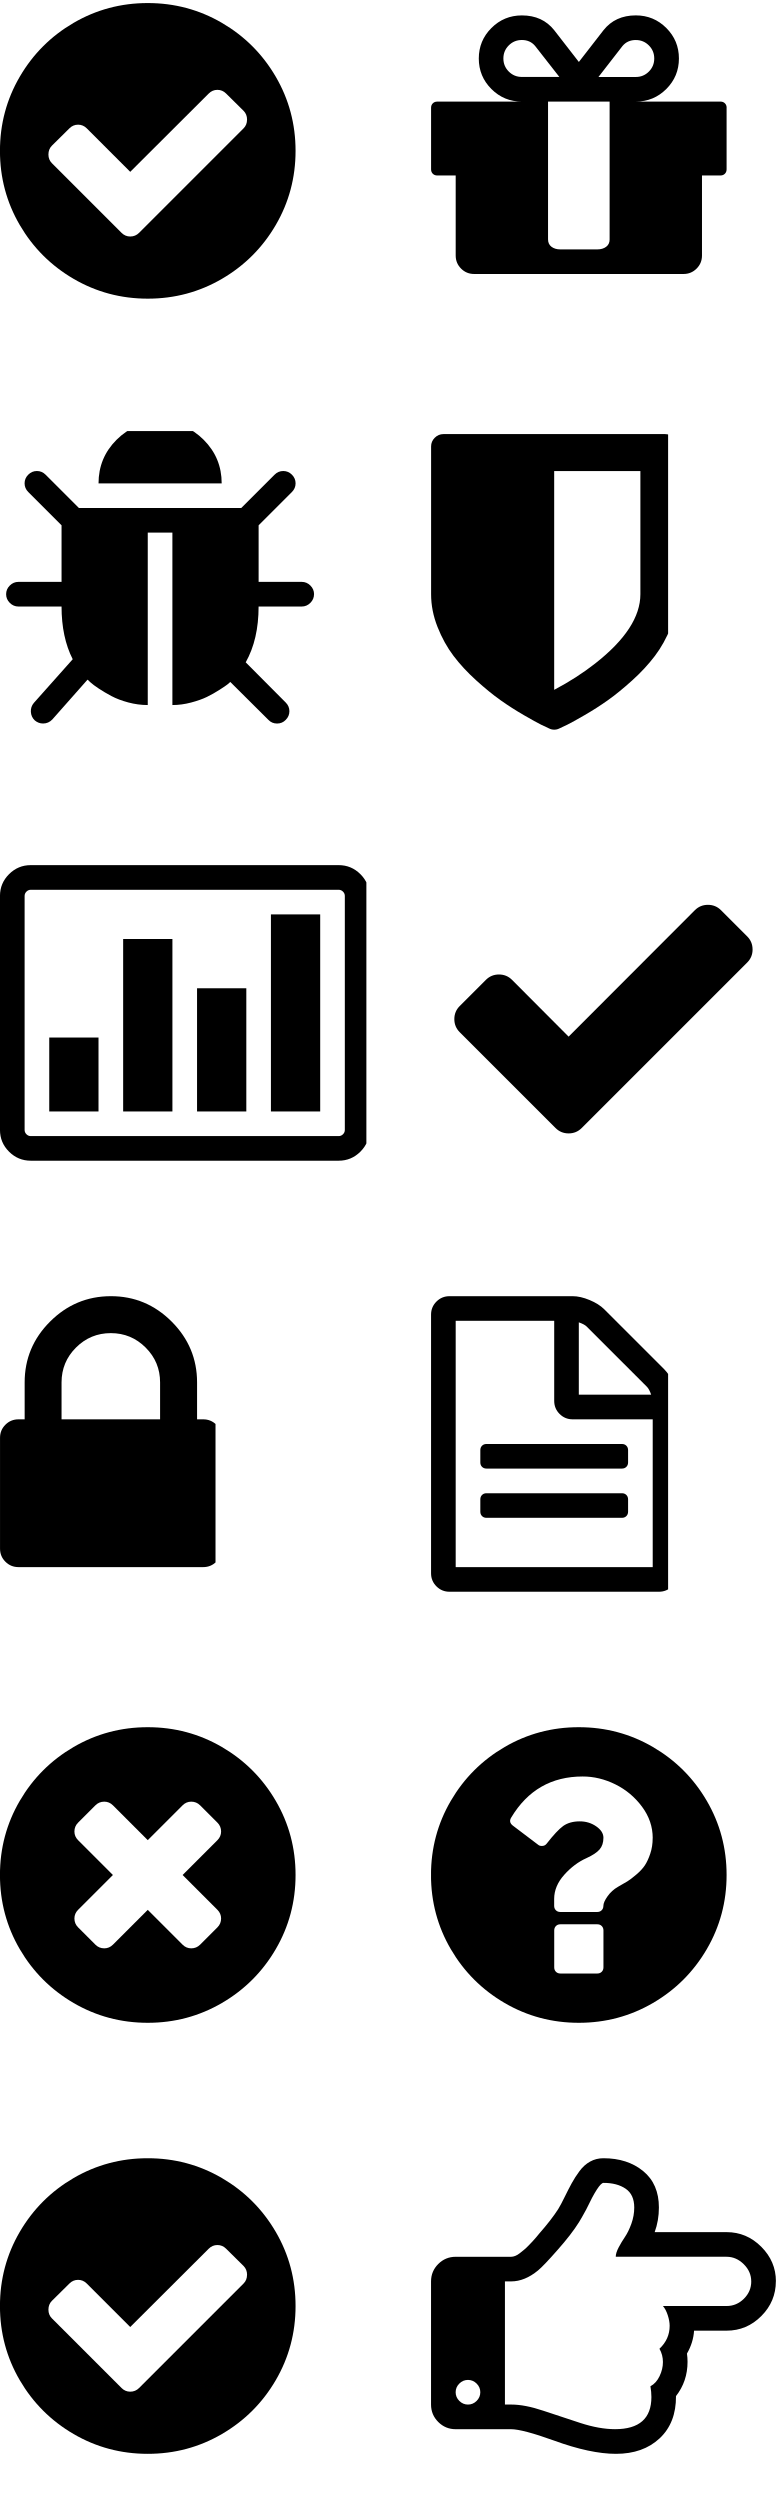
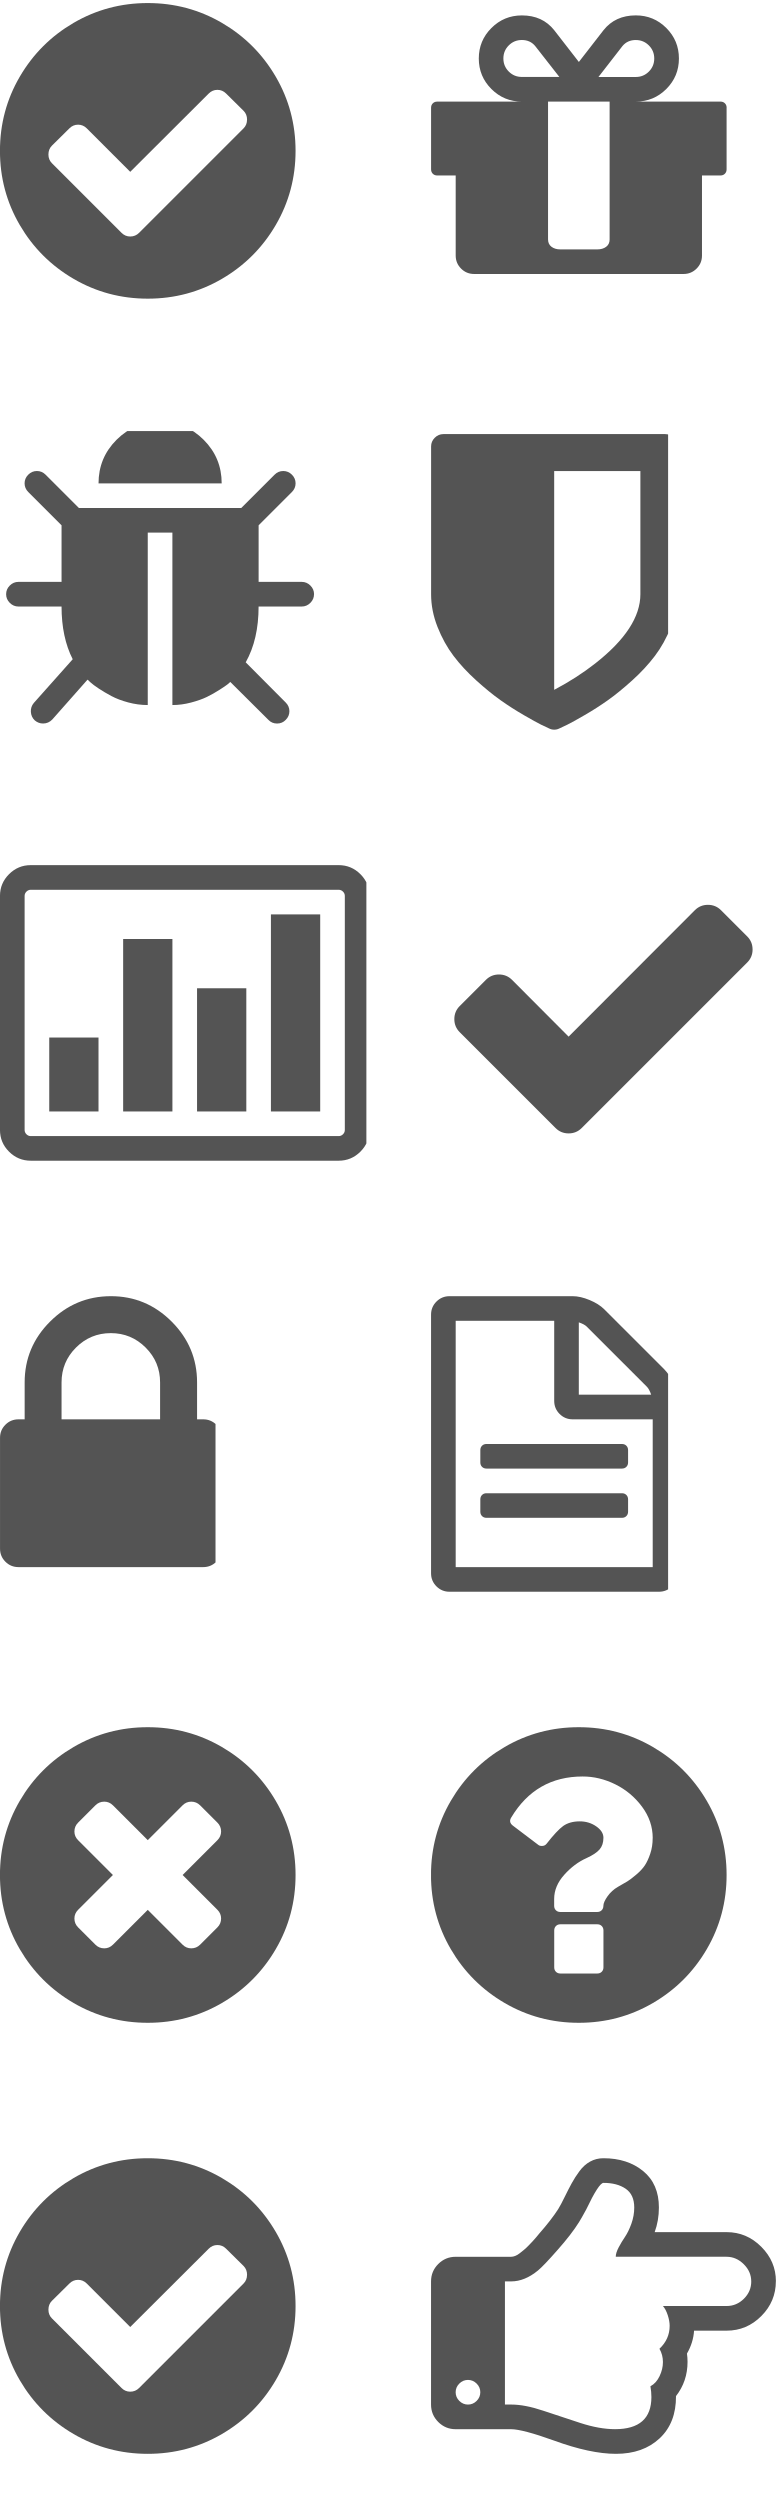
<svg xmlns="http://www.w3.org/2000/svg" version="1.1" width="36" height="116" viewBox="0 0 36 116">
  <svg id="icon-ok-inverted" width="14" height="16" viewBox="0 0 14 16" x="0" y="0">
-     <path fill="rgb(0, 0, 0)" d="M11.464 5.554q0-0.25-0.161-0.411l-0.813-0.804q-0.17-0.17-0.402-0.17t-0.402 0.17l-3.643 3.634-2.018-2.018q-0.17-0.17-0.402-0.17t-0.402 0.17l-0.813 0.804q-0.161 0.161-0.161 0.411 0 0.241 0.161 0.402l3.232 3.232q0.17 0.17 0.402 0.17 0.241 0 0.411-0.17l4.848-4.848q0.161-0.161 0.161-0.402zM13.714 7q0 1.866-0.92 3.442t-2.496 2.496-3.442 0.92-3.442-0.92-2.496-2.496-0.92-3.442 0.92-3.442 2.496-2.496 3.442-0.92 3.442 0.92 2.496 2.496 0.92 3.442z" />
+     <path fill="rgb(84, 84, 84)" d="M11.464 5.554q0-0.25-0.161-0.411l-0.813-0.804q-0.17-0.17-0.402-0.17t-0.402 0.17l-3.643 3.634-2.018-2.018q-0.17-0.17-0.402-0.17t-0.402 0.17l-0.813 0.804q-0.161 0.161-0.161 0.411 0 0.241 0.161 0.402l3.232 3.232q0.17 0.17 0.402 0.17 0.241 0 0.411-0.17l4.848-4.848q0.161-0.161 0.161-0.402zM13.714 7q0 1.866-0.92 3.442t-2.496 2.496-3.442 0.92-3.442-0.92-2.496-2.496-0.92-3.442 0.92-3.442 2.496-2.496 3.442-0.92 3.442 0.92 2.496 2.496 0.92 3.442z" />
  </svg>
  <svg id="icon-parcel" width="14" height="16" viewBox="0 0 14 16" x="20" y="0">
-     <path fill="rgb(0, 0, 0)" d="M8.286 11.107v-6.393h-2.857v6.393q0 0.223 0.161 0.344t0.411 0.121h1.714q0.25 0 0.411-0.121t0.161-0.344zM4.214 3.571h1.741l-1.125-1.438q-0.232-0.277-0.616-0.277-0.357 0-0.607 0.25t-0.25 0.607 0.25 0.607 0.607 0.25zM10.357 2.714q0-0.357-0.25-0.607t-0.607-0.25q-0.384 0-0.616 0.277l-1.116 1.438h1.732q0.357 0 0.607-0.25t0.25-0.607zM13.714 5v2.857q0 0.125-0.080 0.205t-0.205 0.080h-0.857v3.714q0 0.357-0.25 0.607t-0.607 0.25h-9.714q-0.357 0-0.607-0.25t-0.25-0.607v-3.714h-0.857q-0.125 0-0.205-0.080t-0.080-0.205v-2.857q0-0.125 0.080-0.205t0.205-0.080h3.929q-0.83 0-1.415-0.585t-0.585-1.415 0.585-1.415 1.415-0.585q0.955 0 1.5 0.687l1.143 1.473 1.143-1.473q0.545-0.688 1.5-0.688 0.83 0 1.415 0.585t0.585 1.415-0.585 1.415-1.415 0.585h3.929q0.125 0 0.205 0.080t0.080 0.205z" />
+     <path fill="rgb(84, 84, 84)" d="M8.286 11.107v-6.393h-2.857v6.393q0 0.223 0.161 0.344t0.411 0.121h1.714q0.25 0 0.411-0.121t0.161-0.344zM4.214 3.571h1.741l-1.125-1.438q-0.232-0.277-0.616-0.277-0.357 0-0.607 0.25t-0.25 0.607 0.25 0.607 0.607 0.25zM10.357 2.714q0-0.357-0.25-0.607t-0.607-0.25q-0.384 0-0.616 0.277l-1.116 1.438h1.732q0.357 0 0.607-0.25t0.25-0.607zM13.714 5v2.857q0 0.125-0.080 0.205t-0.205 0.080h-0.857v3.714q0 0.357-0.25 0.607t-0.607 0.25h-9.714q-0.357 0-0.607-0.25t-0.25-0.607v-3.714h-0.857q-0.125 0-0.205-0.080t-0.080-0.205v-2.857q0-0.125 0.080-0.205t0.205-0.080h3.929q-0.83 0-1.415-0.585t-0.585-1.415 0.585-1.415 1.415-0.585q0.955 0 1.5 0.687l1.143 1.473 1.143-1.473q0.545-0.688 1.5-0.688 0.83 0 1.415 0.585t0.585 1.415-0.585 1.415-1.415 0.585h3.929q0.125 0 0.205 0.080t0.080 0.205z" />
  </svg>
  <svg id="icon-bug" width="15" height="16" viewBox="0 0 15 16" x="0" y="20">
-     <path fill="rgb(0, 0, 0)" d="M14.571 7.571q0 0.232-0.17 0.402t-0.402 0.17h-2q0 1.527-0.598 2.589l1.857 1.866q0.17 0.17 0.17 0.402t-0.17 0.402q-0.161 0.17-0.402 0.17t-0.402-0.17l-1.768-1.759q-0.045 0.045-0.134 0.116t-0.375 0.254-0.58 0.326-0.732 0.259-0.866 0.116v-8h-1.143v8q-0.455 0-0.906-0.121t-0.777-0.295-0.589-0.348-0.388-0.29l-0.134-0.125-1.634 1.848q-0.179 0.188-0.429 0.188-0.214 0-0.384-0.143-0.17-0.161-0.183-0.397t0.138-0.415l1.804-2.027q-0.518-1.018-0.518-2.446h-2q-0.232 0-0.402-0.17t-0.17-0.402 0.17-0.402 0.402-0.17h2v-2.625l-1.545-1.545q-0.17-0.17-0.17-0.402t0.17-0.402 0.402-0.17 0.402 0.17l1.545 1.545h7.536l1.545-1.545q0.17-0.17 0.402-0.17t0.402 0.17 0.17 0.402-0.17 0.402l-1.545 1.545v2.625h2q0.232 0 0.402 0.17t0.17 0.402zM10.286 2.429h-5.714q0-1.188 0.835-2.022t2.022-0.835 2.022 0.835 0.835 2.022z" />
+     <path fill="rgb(84, 84, 84)" d="M14.571 7.571q0 0.232-0.17 0.402t-0.402 0.17h-2q0 1.527-0.598 2.589l1.857 1.866q0.17 0.17 0.17 0.402t-0.17 0.402q-0.161 0.17-0.402 0.17t-0.402-0.17l-1.768-1.759q-0.045 0.045-0.134 0.116t-0.375 0.254-0.58 0.326-0.732 0.259-0.866 0.116v-8h-1.143v8q-0.455 0-0.906-0.121t-0.777-0.295-0.589-0.348-0.388-0.29l-0.134-0.125-1.634 1.848q-0.179 0.188-0.429 0.188-0.214 0-0.384-0.143-0.17-0.161-0.183-0.397t0.138-0.415l1.804-2.027q-0.518-1.018-0.518-2.446h-2q-0.232 0-0.402-0.17t-0.17-0.402 0.17-0.402 0.402-0.17h2v-2.625l-1.545-1.545q-0.17-0.17-0.17-0.402t0.17-0.402 0.402-0.17 0.402 0.17l1.545 1.545h7.536l1.545-1.545q0.17-0.17 0.402-0.17t0.402 0.17 0.17 0.402-0.17 0.402l-1.545 1.545v2.625h2q0.232 0 0.402 0.17t0.17 0.402zM10.286 2.429h-5.714q0-1.188 0.835-2.022t2.022-0.835 2.022 0.835 0.835 2.022z" />
  </svg>
  <svg id="icon-shield" width="11" height="16" viewBox="0 0 11 16" x="20" y="20">
-     <path fill="rgb(0, 0, 0)" d="M9.714 7.571v-5.714h-4v10.152q1.063-0.563 1.902-1.223 2.098-1.643 2.098-3.214zM11.429 0.714v6.857q0 0.768-0.299 1.522t-0.741 1.339-1.054 1.138-1.129 0.92-1.080 0.692-0.799 0.442-0.379 0.179q-0.107 0.054-0.232 0.054t-0.232-0.054q-0.143-0.063-0.379-0.179t-0.799-0.442-1.080-0.692-1.129-0.92-1.054-1.138-0.741-1.339-0.299-1.522v-6.857q0-0.232 0.17-0.402t0.402-0.17h10.286q0.232 0 0.402 0.17t0.17 0.402z" />
+     <path fill="rgb(84, 84, 84)" d="M9.714 7.571v-5.714h-4v10.152q1.063-0.563 1.902-1.223 2.098-1.643 2.098-3.214zM11.429 0.714v6.857q0 0.768-0.299 1.522t-0.741 1.339-1.054 1.138-1.129 0.92-1.080 0.692-0.799 0.442-0.379 0.179q-0.107 0.054-0.232 0.054t-0.232-0.054q-0.143-0.063-0.379-0.179t-0.799-0.442-1.080-0.692-1.129-0.92-1.054-1.138-0.741-1.339-0.299-1.522v-6.857q0-0.232 0.17-0.402t0.402-0.17h10.286q0.232 0 0.402 0.17t0.17 0.402z" />
  </svg>
  <svg id="icon-diagram" width="17" height="16" viewBox="0 0 17 16" x="0" y="40">
-     <path fill="rgb(0, 0, 0)" d="M4.571 8.143v3.429h-2.286v-3.429h2.286zM8 3.571v8h-2.286v-8h2.286zM11.429 5.857v5.714h-2.286v-5.714h2.286zM14.857 2.429v9.143h-2.286v-9.143h2.286zM16 12.429v-10.857q0-0.116-0.085-0.201t-0.201-0.085h-14.286q-0.116 0-0.201 0.085t-0.085 0.201v10.857q0 0.116 0.085 0.201t0.201 0.085h14.286q0.116 0 0.201-0.085t0.085-0.201zM17.143 1.571v10.857q0 0.589-0.42 1.009t-1.009 0.42h-14.286q-0.589 0-1.009-0.42t-0.42-1.009v-10.857q0-0.589 0.42-1.009t1.009-0.42h14.286q0.589 0 1.009 0.42t0.42 1.009z" />
+     <path fill="rgb(84, 84, 84)" d="M4.571 8.143v3.429h-2.286v-3.429h2.286zM8 3.571v8h-2.286v-8h2.286zM11.429 5.857v5.714h-2.286v-5.714h2.286zM14.857 2.429v9.143h-2.286v-9.143h2.286zM16 12.429v-10.857q0-0.116-0.085-0.201t-0.201-0.085h-14.286q-0.116 0-0.201 0.085t-0.085 0.201v10.857q0 0.116 0.085 0.201t0.201 0.085h14.286q0.116 0 0.201-0.085t0.085-0.201zM17.143 1.571v10.857q0 0.589-0.42 1.009t-1.009 0.42h-14.286q-0.589 0-1.009-0.42t-0.42-1.009v-10.857q0-0.589 0.42-1.009t1.009-0.42h14.286q0.589 0 1.009 0.42t0.42 1.009z" />
  </svg>
  <svg id="icon-ok" width="16" height="16" viewBox="0 0 16 16" x="20" y="40">
-     <path fill="rgb(0, 0, 0)" d="M14.92 4.054q0 0.357-0.25 0.607l-7.679 7.679q-0.25 0.25-0.607 0.25t-0.607-0.25l-4.446-4.446q-0.25-0.25-0.25-0.607t0.25-0.607l1.214-1.214q0.25-0.25 0.607-0.25t0.607 0.25l2.625 2.634 5.857-5.866q0.25-0.25 0.607-0.25t0.607 0.25l1.214 1.214q0.25 0.25 0.25 0.607z" />
+     <path fill="rgb(84, 84, 84)" d="M14.92 4.054q0 0.357-0.25 0.607l-7.679 7.679q-0.25 0.25-0.607 0.25t-0.607-0.25l-4.446-4.446q-0.25-0.25-0.25-0.607t0.25-0.607l1.214-1.214q0.25-0.25 0.607-0.25t0.607 0.25l2.625 2.634 5.857-5.866q0.25-0.25 0.607-0.25t0.607 0.25l1.214 1.214q0.25 0.25 0.25 0.607z" />
  </svg>
  <svg id="icon-lock" width="10" height="16" viewBox="0 0 10 16" x="0" y="60">
-     <path fill="rgb(0, 0, 0)" d="M2.857 5.857h4.571v-1.714q0-0.946-0.67-1.616t-1.616-0.67-1.616 0.67-0.67 1.616v1.714zM10.286 6.714v5.143q0 0.357-0.25 0.607t-0.607 0.25h-8.571q-0.357 0-0.607-0.25t-0.25-0.607v-5.143q0-0.357 0.25-0.607t0.607-0.25h0.286v-1.714q0-1.643 1.179-2.821t2.821-1.179 2.821 1.179 1.179 2.821v1.714h0.286q0.357 0 0.607 0.25t0.25 0.607z" />
+     <path fill="rgb(84, 84, 84)" d="M2.857 5.857h4.571v-1.714q0-0.946-0.67-1.616t-1.616-0.67-1.616 0.67-0.67 1.616v1.714zM10.286 6.714v5.143q0 0.357-0.25 0.607t-0.607 0.25h-8.571q-0.357 0-0.607-0.25t-0.25-0.607v-5.143q0-0.357 0.25-0.607t0.607-0.25h0.286v-1.714q0-1.643 1.179-2.821t2.821-1.179 2.821 1.179 1.179 2.821v1.714h0.286q0.357 0 0.607 0.25t0.25 0.607z" />
  </svg>
  <svg id="icon-notice" width="11" height="16" viewBox="0 0 11 16" x="20" y="60">
-     <path fill="rgb(0, 0, 0)" d="M9.143 9.571v0.571q0 0.125-0.080 0.205t-0.205 0.080h-6.286q-0.125 0-0.205-0.080t-0.080-0.205v-0.571q0-0.125 0.080-0.205t0.205-0.080h6.286q0.125 0 0.205 0.080t0.080 0.205zM9.143 7.286v0.571q0 0.125-0.080 0.205t-0.205 0.080h-6.286q-0.125 0-0.205-0.080t-0.080-0.205v-0.571q0-0.125 0.080-0.205t0.205-0.080h6.286q0.125 0 0.205 0.080t0.080 0.205zM1.143 12.714h9.143v-6.857h-3.714q-0.357 0-0.607-0.25t-0.25-0.607v-3.714h-4.571v11.429zM6.857 4.714h3.357q-0.089-0.259-0.196-0.366l-2.795-2.795q-0.107-0.107-0.366-0.196v3.357zM11.429 5v8q0 0.357-0.25 0.607t-0.607 0.25h-9.714q-0.357 0-0.607-0.25t-0.25-0.607v-12q0-0.357 0.25-0.607t0.607-0.25h5.714q0.357 0 0.786 0.179t0.679 0.429l2.786 2.786q0.25 0.25 0.429 0.679t0.179 0.786z" />
+     <path fill="rgb(84, 84, 84)" d="M9.143 9.571v0.571q0 0.125-0.080 0.205t-0.205 0.080h-6.286q-0.125 0-0.205-0.080t-0.080-0.205v-0.571q0-0.125 0.080-0.205t0.205-0.080h6.286q0.125 0 0.205 0.080t0.080 0.205zM9.143 7.286v0.571q0 0.125-0.080 0.205t-0.205 0.080h-6.286q-0.125 0-0.205-0.080t-0.080-0.205v-0.571q0-0.125 0.080-0.205t0.205-0.080h6.286q0.125 0 0.205 0.080t0.080 0.205zM1.143 12.714h9.143v-6.857h-3.714q-0.357 0-0.607-0.25t-0.25-0.607v-3.714h-4.571v11.429zM6.857 4.714h3.357q-0.089-0.259-0.196-0.366l-2.795-2.795q-0.107-0.107-0.366-0.196v3.357zM11.429 5v8q0 0.357-0.25 0.607t-0.607 0.25h-9.714q-0.357 0-0.607-0.25t-0.25-0.607v-12q0-0.357 0.25-0.607t0.607-0.25h5.714q0.357 0 0.786 0.179t0.679 0.429l2.786 2.786q0.25 0.25 0.429 0.679t0.179 0.786z" />
  </svg>
  <svg id="icon-cross" width="14" height="16" viewBox="0 0 14 16" x="0" y="80">
-     <path fill="rgb(0, 0, 0)" d="M10.259 9.018q0-0.232-0.17-0.402l-1.616-1.616 1.616-1.616q0.17-0.17 0.17-0.402 0-0.241-0.17-0.411l-0.804-0.804q-0.17-0.17-0.411-0.17-0.232 0-0.402 0.17l-1.616 1.616-1.616-1.616q-0.17-0.17-0.402-0.17-0.241 0-0.411 0.17l-0.804 0.804q-0.17 0.17-0.17 0.411 0 0.232 0.17 0.402l1.616 1.616-1.616 1.616q-0.17 0.17-0.17 0.402 0 0.241 0.17 0.411l0.804 0.804q0.17 0.17 0.411 0.17 0.232 0 0.402-0.17l1.616-1.616 1.616 1.616q0.17 0.17 0.402 0.17 0.241 0 0.411-0.17l0.804-0.804q0.17-0.17 0.17-0.411zM13.714 7q0 1.866-0.92 3.442t-2.496 2.496-3.442 0.92-3.442-0.92-2.496-2.496-0.92-3.442 0.92-3.442 2.496-2.496 3.442-0.92 3.442 0.92 2.496 2.496 0.92 3.442z" />
+     <path fill="rgb(84, 84, 84)" d="M10.259 9.018q0-0.232-0.17-0.402l-1.616-1.616 1.616-1.616q0.17-0.17 0.17-0.402 0-0.241-0.17-0.411l-0.804-0.804q-0.17-0.17-0.411-0.17-0.232 0-0.402 0.17l-1.616 1.616-1.616-1.616q-0.17-0.17-0.402-0.17-0.241 0-0.411 0.17l-0.804 0.804q-0.17 0.17-0.17 0.411 0 0.232 0.17 0.402l1.616 1.616-1.616 1.616q-0.17 0.17-0.17 0.402 0 0.241 0.17 0.411l0.804 0.804q0.17 0.17 0.411 0.17 0.232 0 0.402-0.17l1.616-1.616 1.616 1.616q0.17 0.17 0.402 0.17 0.241 0 0.411-0.17l0.804-0.804q0.17-0.17 0.17-0.411zM13.714 7q0 1.866-0.92 3.442t-2.496 2.496-3.442 0.92-3.442-0.92-2.496-2.496-0.92-3.442 0.92-3.442 2.496-2.496 3.442-0.92 3.442 0.92 2.496 2.496 0.92 3.442z" />
  </svg>
  <svg id="icon-question" width="14" height="16" viewBox="0 0 14 16" x="20" y="80">
-     <path fill="rgb(0, 0, 0)" d="M8 11.286v-1.714q0-0.125-0.080-0.205t-0.205-0.080h-1.714q-0.125 0-0.205 0.080t-0.080 0.205v1.714q0 0.125 0.080 0.205t0.205 0.080h1.714q0.125 0 0.205-0.080t0.080-0.205zM10.286 5.286q0-0.786-0.496-1.455t-1.237-1.036-1.518-0.366q-2.17 0-3.313 1.902-0.134 0.214 0.071 0.375l1.179 0.893q0.063 0.054 0.17 0.054 0.143 0 0.223-0.107 0.473-0.607 0.768-0.821 0.304-0.214 0.768-0.214 0.429 0 0.763 0.232t0.335 0.527q0 0.339-0.179 0.545t-0.607 0.402q-0.563 0.25-1.031 0.772t-0.469 1.121v0.321q0 0.125 0.080 0.205t0.205 0.080h1.714q0.125 0 0.205-0.080t0.080-0.205q0-0.17 0.192-0.442t0.487-0.442q0.286-0.161 0.438-0.254t0.411-0.313 0.397-0.429 0.25-0.54 0.112-0.723zM13.714 7q0 1.866-0.92 3.442t-2.496 2.496-3.442 0.92-3.442-0.92-2.496-2.496-0.92-3.442 0.92-3.442 2.496-2.496 3.442-0.92 3.442 0.92 2.496 2.496 0.92 3.442z" />
+     <path fill="rgb(84, 84, 84)" d="M8 11.286v-1.714q0-0.125-0.080-0.205t-0.205-0.080h-1.714q-0.125 0-0.205 0.080t-0.080 0.205v1.714q0 0.125 0.080 0.205t0.205 0.080h1.714q0.125 0 0.205-0.080t0.080-0.205zM10.286 5.286q0-0.786-0.496-1.455t-1.237-1.036-1.518-0.366q-2.17 0-3.313 1.902-0.134 0.214 0.071 0.375l1.179 0.893q0.063 0.054 0.17 0.054 0.143 0 0.223-0.107 0.473-0.607 0.768-0.821 0.304-0.214 0.768-0.214 0.429 0 0.763 0.232t0.335 0.527q0 0.339-0.179 0.545t-0.607 0.402q-0.563 0.25-1.031 0.772t-0.469 1.121v0.321q0 0.125 0.080 0.205t0.205 0.080h1.714q0.125 0 0.205-0.080t0.080-0.205q0-0.17 0.192-0.442t0.487-0.442q0.286-0.161 0.438-0.254t0.411-0.313 0.397-0.429 0.25-0.54 0.112-0.723zM13.714 7q0 1.866-0.92 3.442t-2.496 2.496-3.442 0.92-3.442-0.92-2.496-2.496-0.92-3.442 0.92-3.442 2.496-2.496 3.442-0.92 3.442 0.92 2.496 2.496 0.92 3.442z" />
  </svg>
  <svg id="icon-untitled32" width="14" height="16" viewBox="0 0 14 16" x="0" y="100">
-     <path fill="rgb(0, 0, 0)" d="M11.464 5.554q0-0.25-0.161-0.411l-0.813-0.804q-0.17-0.17-0.402-0.17t-0.402 0.17l-3.643 3.634-2.018-2.018q-0.17-0.17-0.402-0.17t-0.402 0.17l-0.813 0.804q-0.161 0.161-0.161 0.411 0 0.241 0.161 0.402l3.232 3.232q0.17 0.17 0.402 0.17 0.241 0 0.411-0.17l4.848-4.848q0.161-0.161 0.161-0.402zM13.714 7q0 1.866-0.92 3.442t-2.496 2.496-3.442 0.92-3.442-0.92-2.496-2.496-0.92-3.442 0.92-3.442 2.496-2.496 3.442-0.92 3.442 0.92 2.496 2.496 0.92 3.442z" />
+     <path fill="rgb(84, 84, 84)" d="M11.464 5.554q0-0.25-0.161-0.411l-0.813-0.804q-0.17-0.17-0.402-0.17t-0.402 0.17l-3.643 3.634-2.018-2.018q-0.17-0.17-0.402-0.17t-0.402 0.17l-0.813 0.804q-0.161 0.161-0.161 0.411 0 0.241 0.161 0.402l3.232 3.232q0.17 0.17 0.402 0.17 0.241 0 0.411-0.17l4.848-4.848q0.161-0.161 0.161-0.402zM13.714 7q0 1.866-0.92 3.442t-2.496 2.496-3.442 0.92-3.442-0.92-2.496-2.496-0.92-3.442 0.92-3.442 2.496-2.496 3.442-0.92 3.442 0.92 2.496 2.496 0.92 3.442z" />
  </svg>
  <svg id="icon-point" width="16" height="16" viewBox="0 0 16 16" x="20" y="100">
-     <path fill="rgb(0, 0, 0)" d="M2.286 11q0-0.232-0.17-0.402t-0.402-0.17-0.402 0.17-0.17 0.402 0.17 0.402 0.402 0.17 0.402-0.17 0.17-0.402zM14.857 5.857q0-0.455-0.348-0.799t-0.795-0.344h-5.143q0-0.179 0.134-0.433t0.295-0.491 0.295-0.607 0.134-0.754q0-0.598-0.397-0.871t-1.031-0.272q-0.214 0-0.804 1.241-0.214 0.393-0.33 0.58-0.357 0.571-1 1.295-0.634 0.723-0.902 0.946-0.616 0.509-1.25 0.509h-0.286v5.714h0.286q0.643 0 1.491 0.286t1.728 0.571 1.603 0.286q1.688 0 1.688-1.491 0-0.232-0.045-0.5 0.268-0.143 0.424-0.469t0.156-0.656-0.161-0.616q0.473-0.446 0.473-1.063 0-0.223-0.089-0.496t-0.223-0.424h2.955q0.464 0 0.804-0.339t0.339-0.804zM16 5.848q0 0.938-0.674 1.616t-1.612 0.679h-1.509q-0.036 0.554-0.33 1.063 0.027 0.188 0.027 0.384 0 0.902-0.536 1.589 0.009 1.241-0.759 1.96t-2.027 0.719q-1.188 0-2.875-0.616-1.464-0.527-1.991-0.527h-2.571q-0.473 0-0.808-0.335t-0.335-0.808v-5.714q0-0.473 0.335-0.808t0.808-0.335h2.571q0.089 0 0.192-0.040t0.21-0.125 0.201-0.161 0.214-0.201 0.183-0.192 0.17-0.192 0.125-0.152q0.58-0.661 0.893-1.152 0.116-0.188 0.295-0.554t0.33-0.643 0.362-0.563 0.491-0.442 0.621-0.156q1.116 0 1.844 0.598t0.728 1.688q0 0.607-0.196 1.143h3.339q0.929 0 1.607 0.679t0.679 1.598z" />
+     <path fill="rgb(84, 84, 84)" d="M2.286 11q0-0.232-0.17-0.402t-0.402-0.17-0.402 0.17-0.17 0.402 0.17 0.402 0.402 0.17 0.402-0.17 0.17-0.402zM14.857 5.857q0-0.455-0.348-0.799t-0.795-0.344h-5.143q0-0.179 0.134-0.433t0.295-0.491 0.295-0.607 0.134-0.754q0-0.598-0.397-0.871t-1.031-0.272q-0.214 0-0.804 1.241-0.214 0.393-0.33 0.58-0.357 0.571-1 1.295-0.634 0.723-0.902 0.946-0.616 0.509-1.25 0.509h-0.286v5.714h0.286q0.643 0 1.491 0.286t1.728 0.571 1.603 0.286q1.688 0 1.688-1.491 0-0.232-0.045-0.5 0.268-0.143 0.424-0.469t0.156-0.656-0.161-0.616q0.473-0.446 0.473-1.063 0-0.223-0.089-0.496t-0.223-0.424h2.955q0.464 0 0.804-0.339t0.339-0.804zM16 5.848q0 0.938-0.674 1.616t-1.612 0.679h-1.509q-0.036 0.554-0.33 1.063 0.027 0.188 0.027 0.384 0 0.902-0.536 1.589 0.009 1.241-0.759 1.96t-2.027 0.719q-1.188 0-2.875-0.616-1.464-0.527-1.991-0.527h-2.571q-0.473 0-0.808-0.335t-0.335-0.808v-5.714q0-0.473 0.335-0.808t0.808-0.335h2.571q0.089 0 0.192-0.040t0.21-0.125 0.201-0.161 0.214-0.201 0.183-0.192 0.17-0.192 0.125-0.152q0.58-0.661 0.893-1.152 0.116-0.188 0.295-0.554t0.33-0.643 0.362-0.563 0.491-0.442 0.621-0.156q1.116 0 1.844 0.598t0.728 1.688q0 0.607-0.196 1.143h3.339q0.929 0 1.607 0.679t0.679 1.598z" />
  </svg>
</svg>
